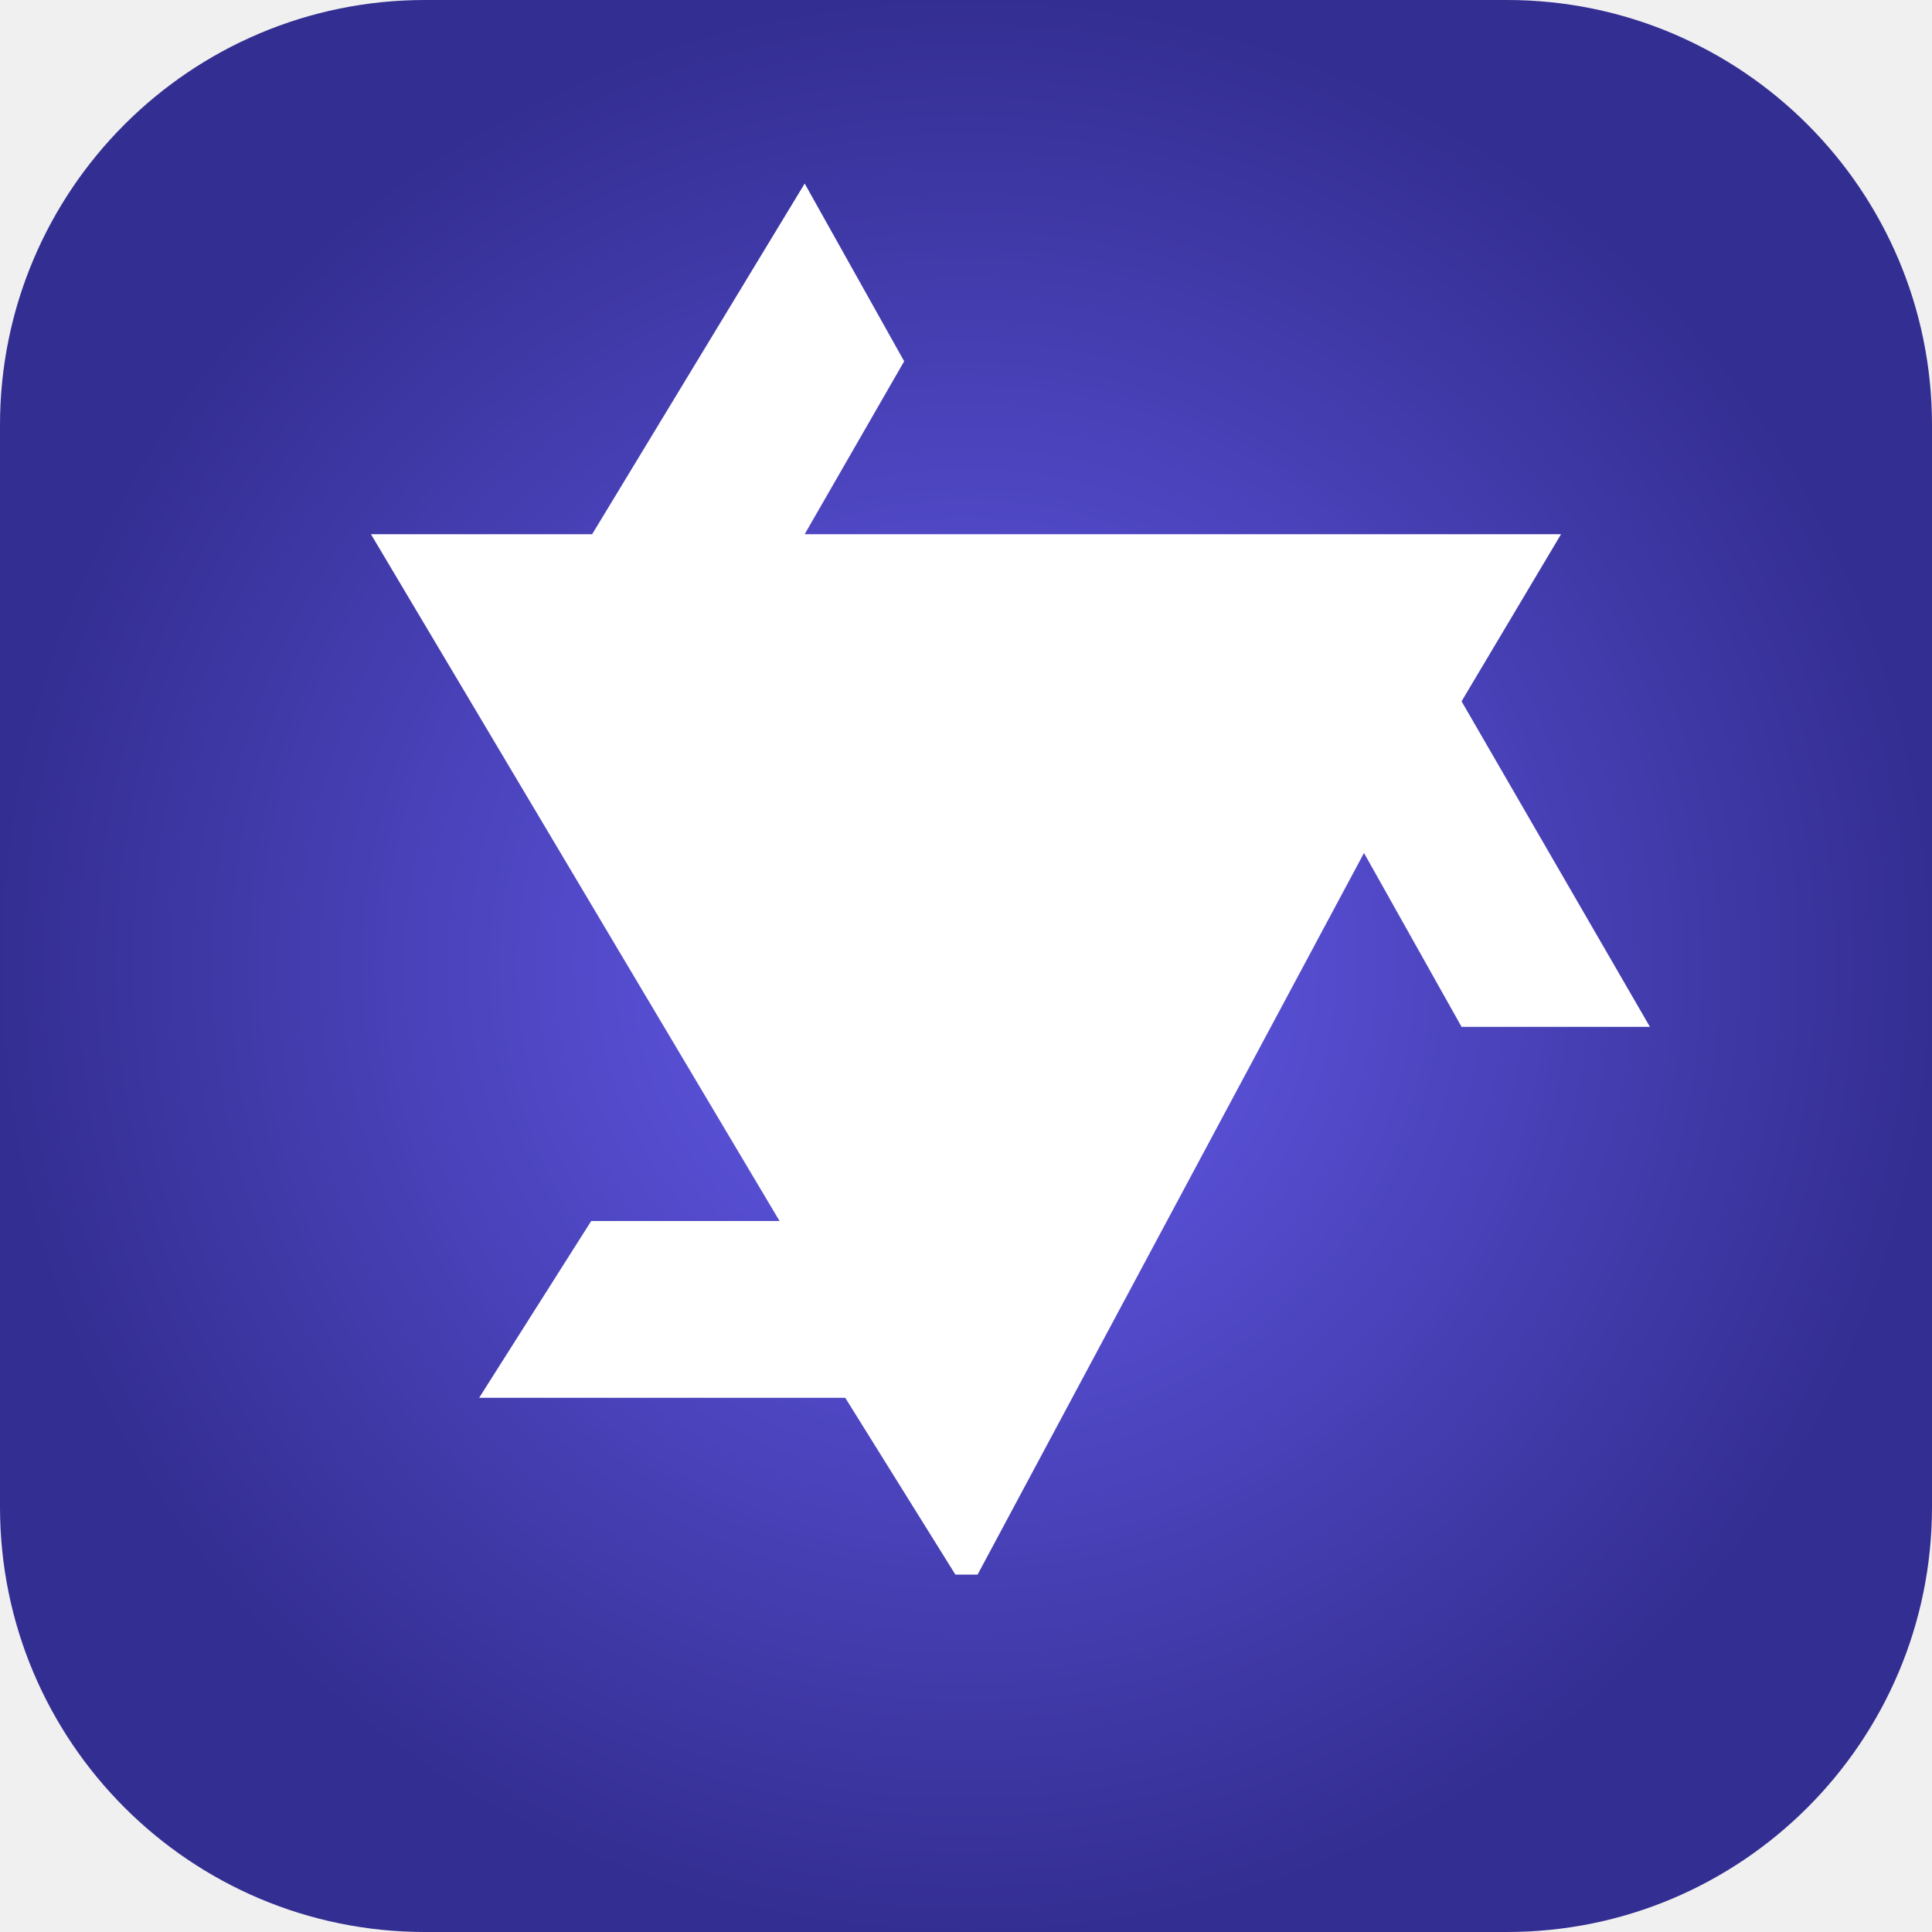
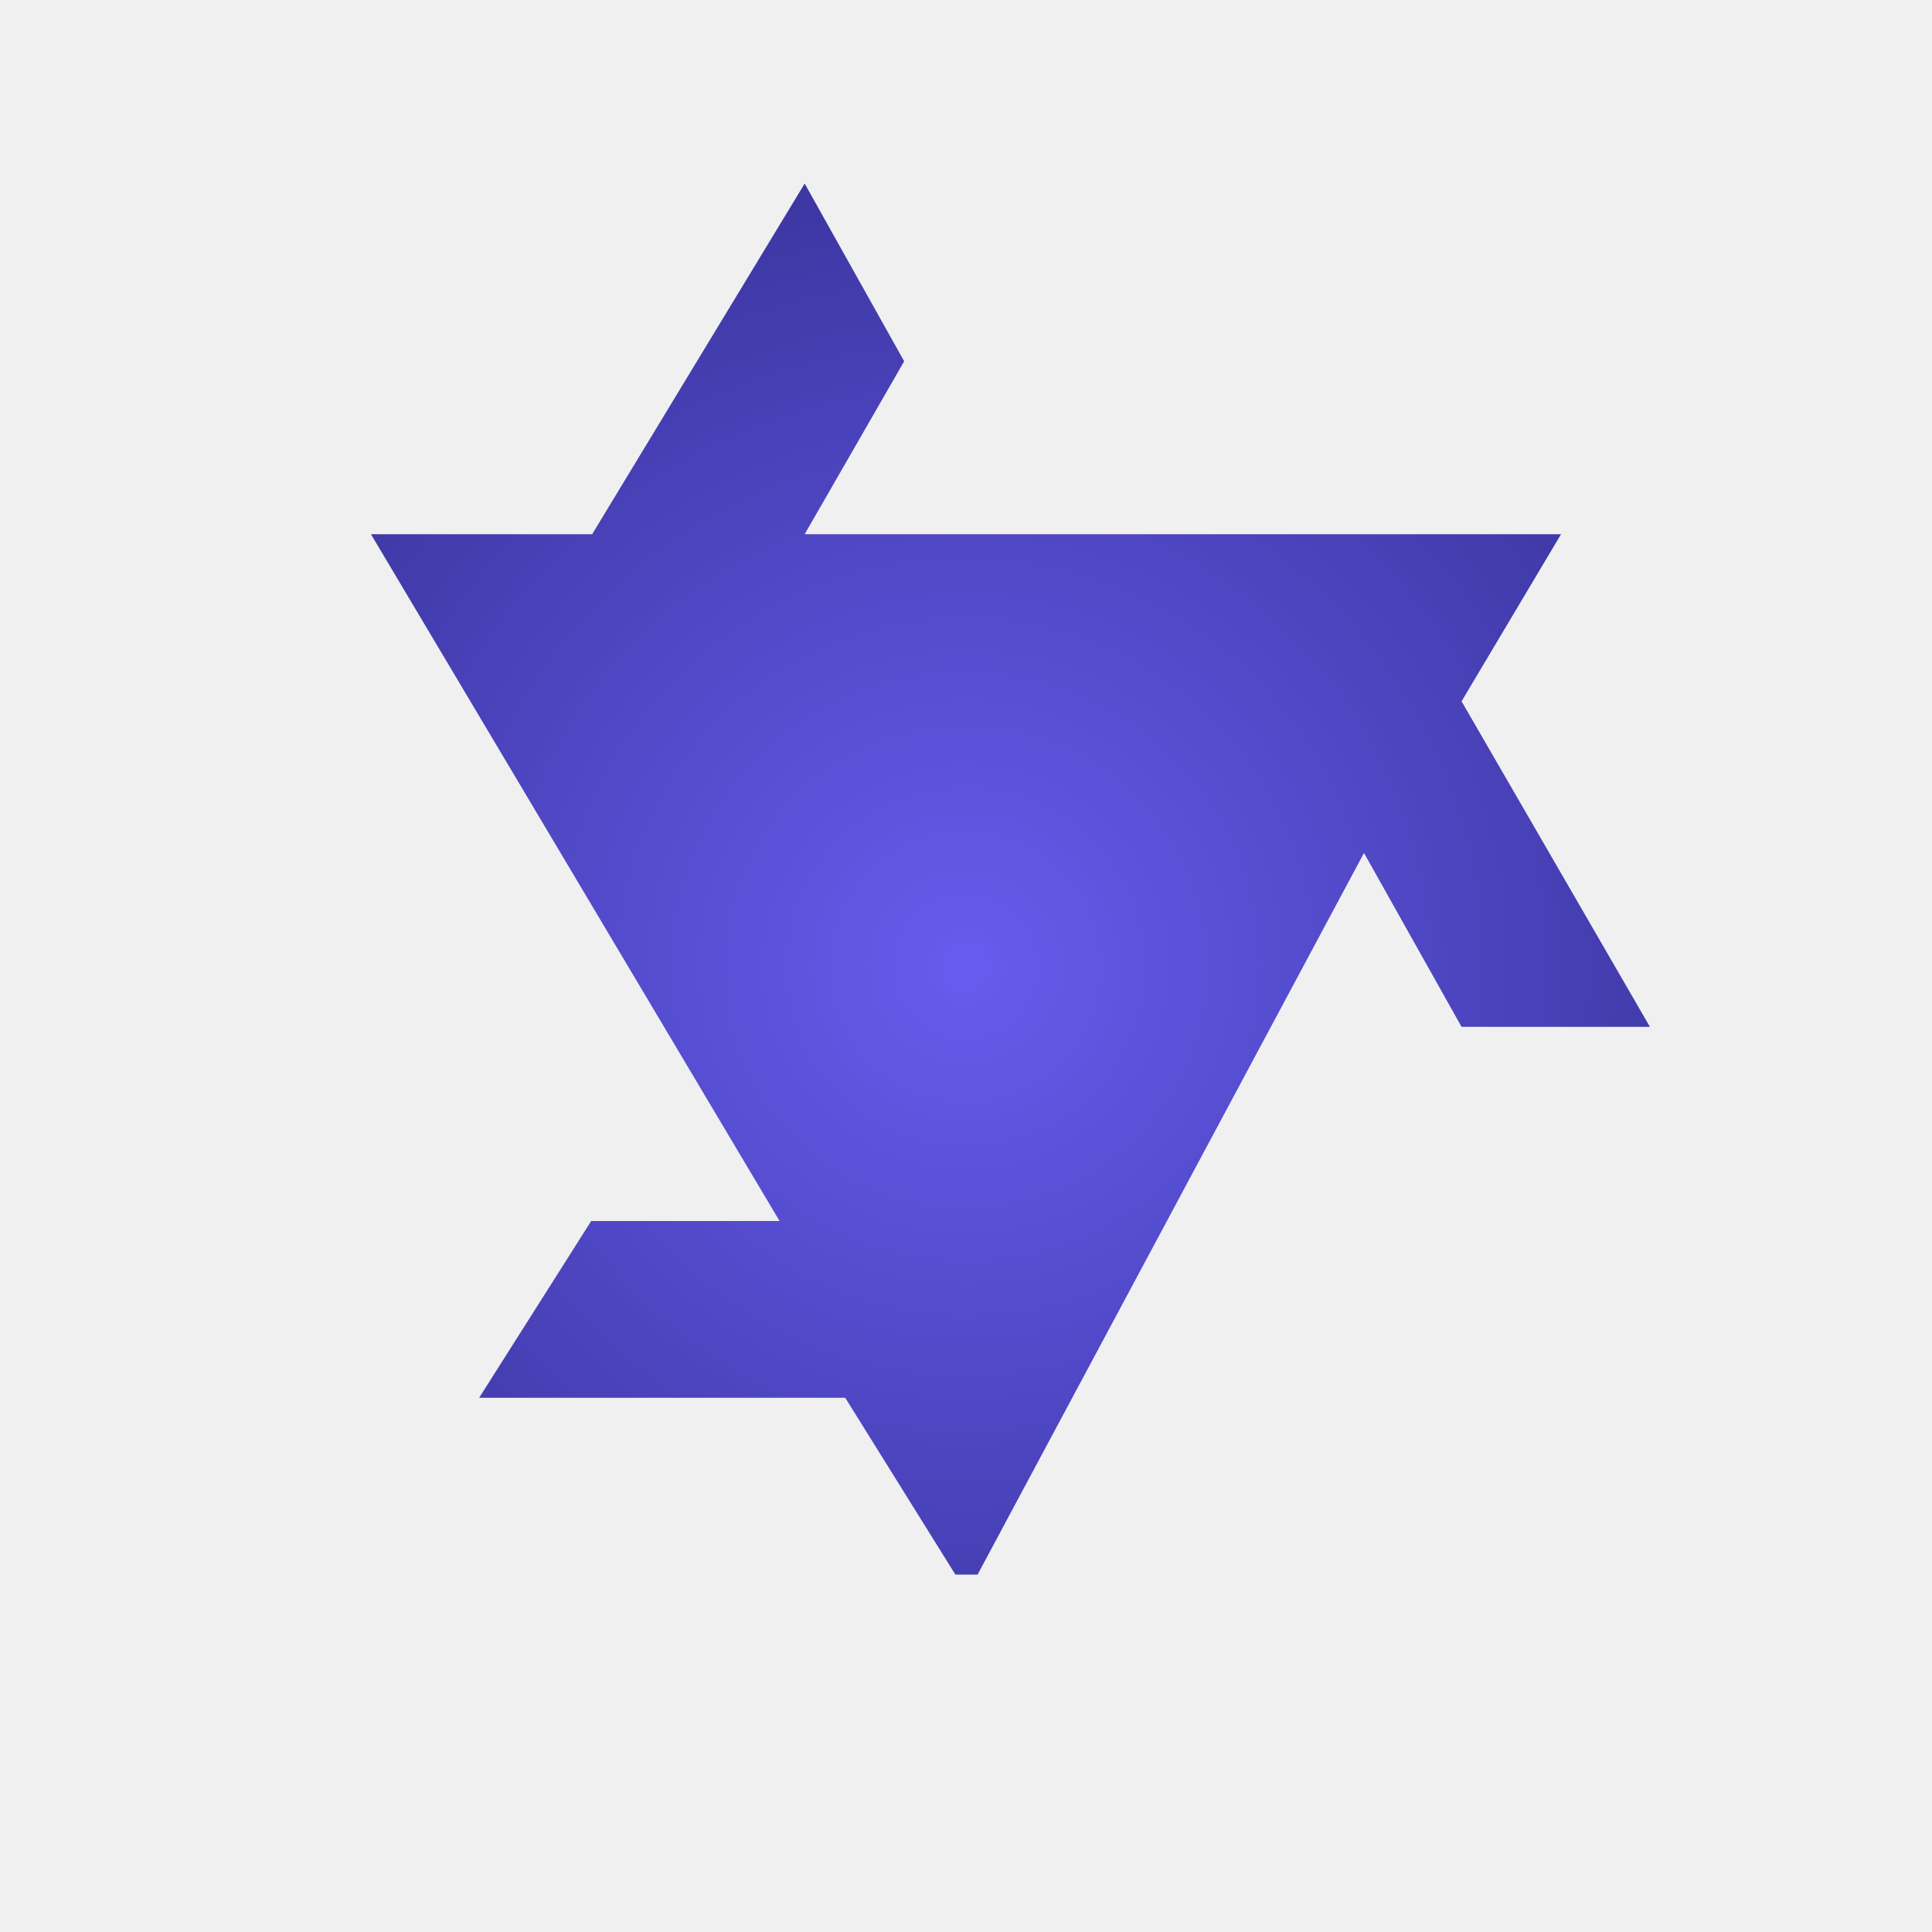
<svg xmlns="http://www.w3.org/2000/svg" viewBox="0 0 200 200" fill="none">
  <defs>
    <radialGradient id="qwen-bg" cx="0" cy="0" r="1" gradientUnits="userSpaceOnUse" gradientTransform="translate(100 100) rotate(90) scale(100)">
      <stop stop-color="#665CEE" />
      <stop offset="1" stop-color="#332E91" />
    </radialGradient>
  </defs>
-   <rect width="200" height="200" rx="44" fill="url(#qwen-bg)" />
  <path d="M127.9 79.8H76.1l25.1 42.3 26.7-42.3Z" fill="#665CEE" />
-   <path d="M119.1 163H98.9l-11.4-18.3H49.6l11.6-18.3h19.5L38.4 55.3h22.9L83.3 19l10.3 18.4-10.3 17.9h78.3l-10.3 17.3 19.5 33.7h-19.5l-10.1-18-40 74.7h17.9Z" fill="#fff" />
+   <path d="M119.1 163H98.9l-11.4-18.3H49.6l11.6-18.3h19.5L38.4 55.3h22.9L83.3 19l10.3 18.4-10.3 17.9h78.3l-10.3 17.3 19.5 33.7h-19.5l-10.1-18-40 74.7h17.9Z" fill="url(#qwen-bg)" />
</svg>
